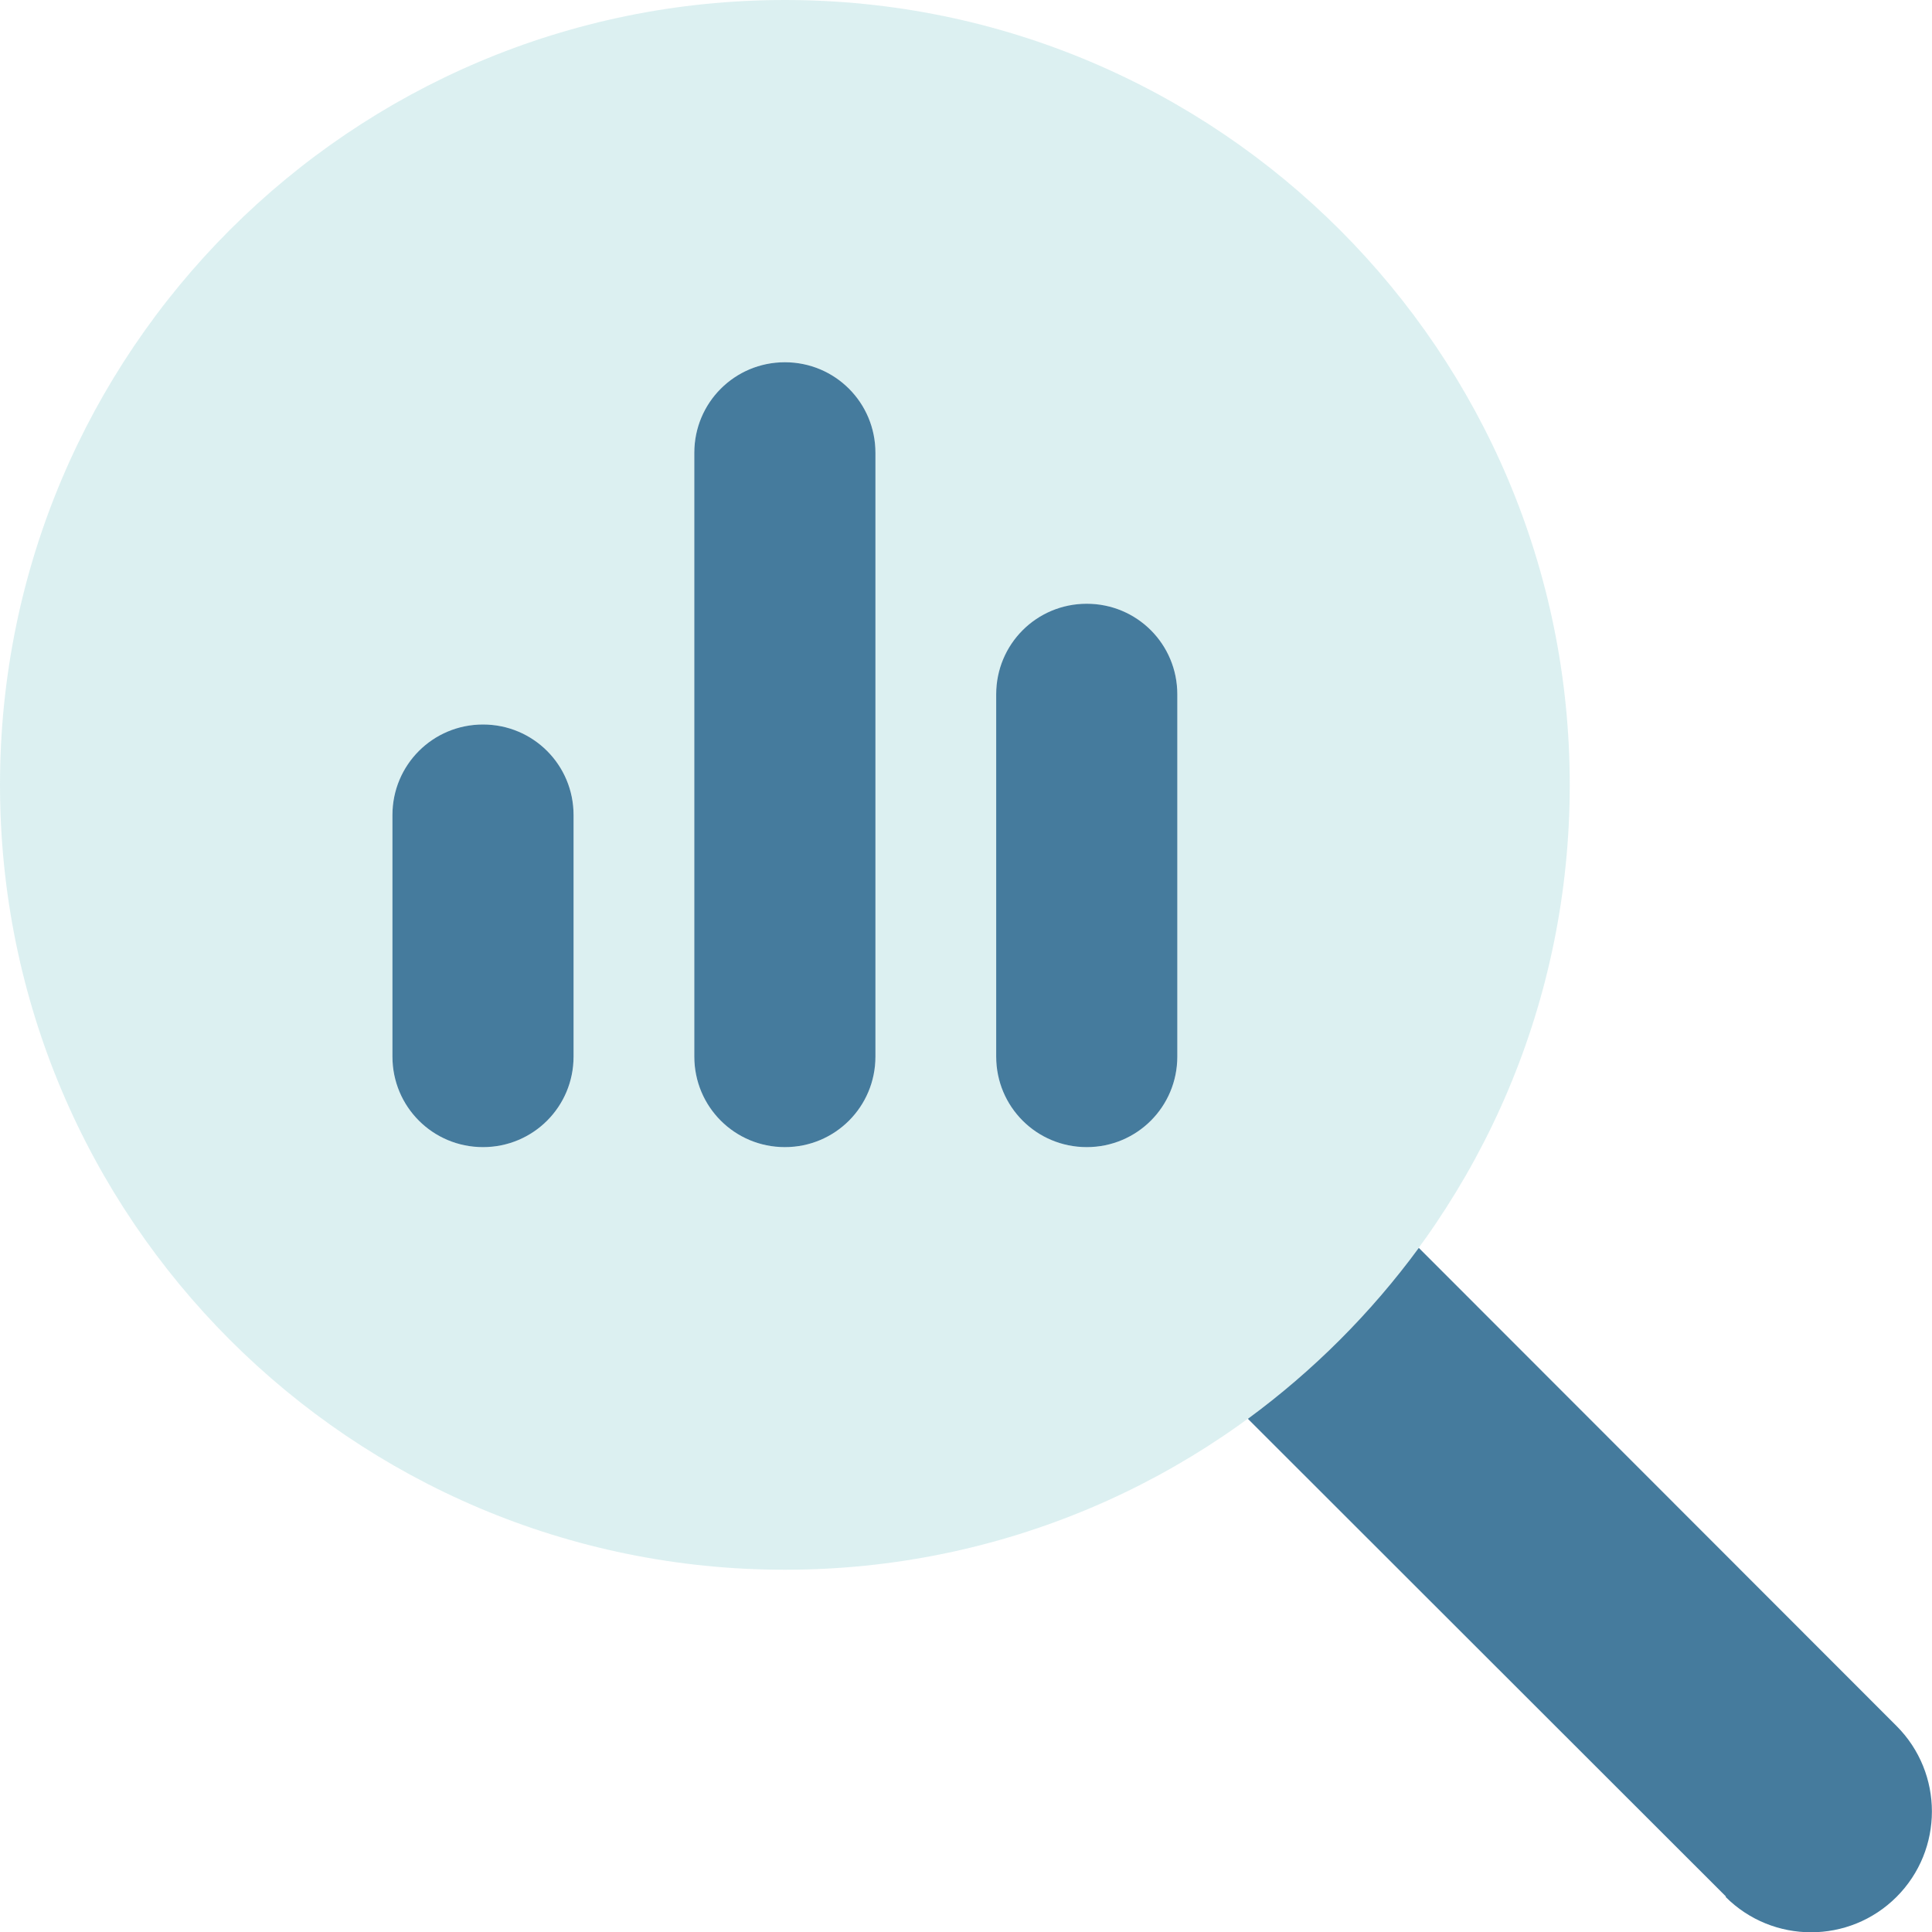
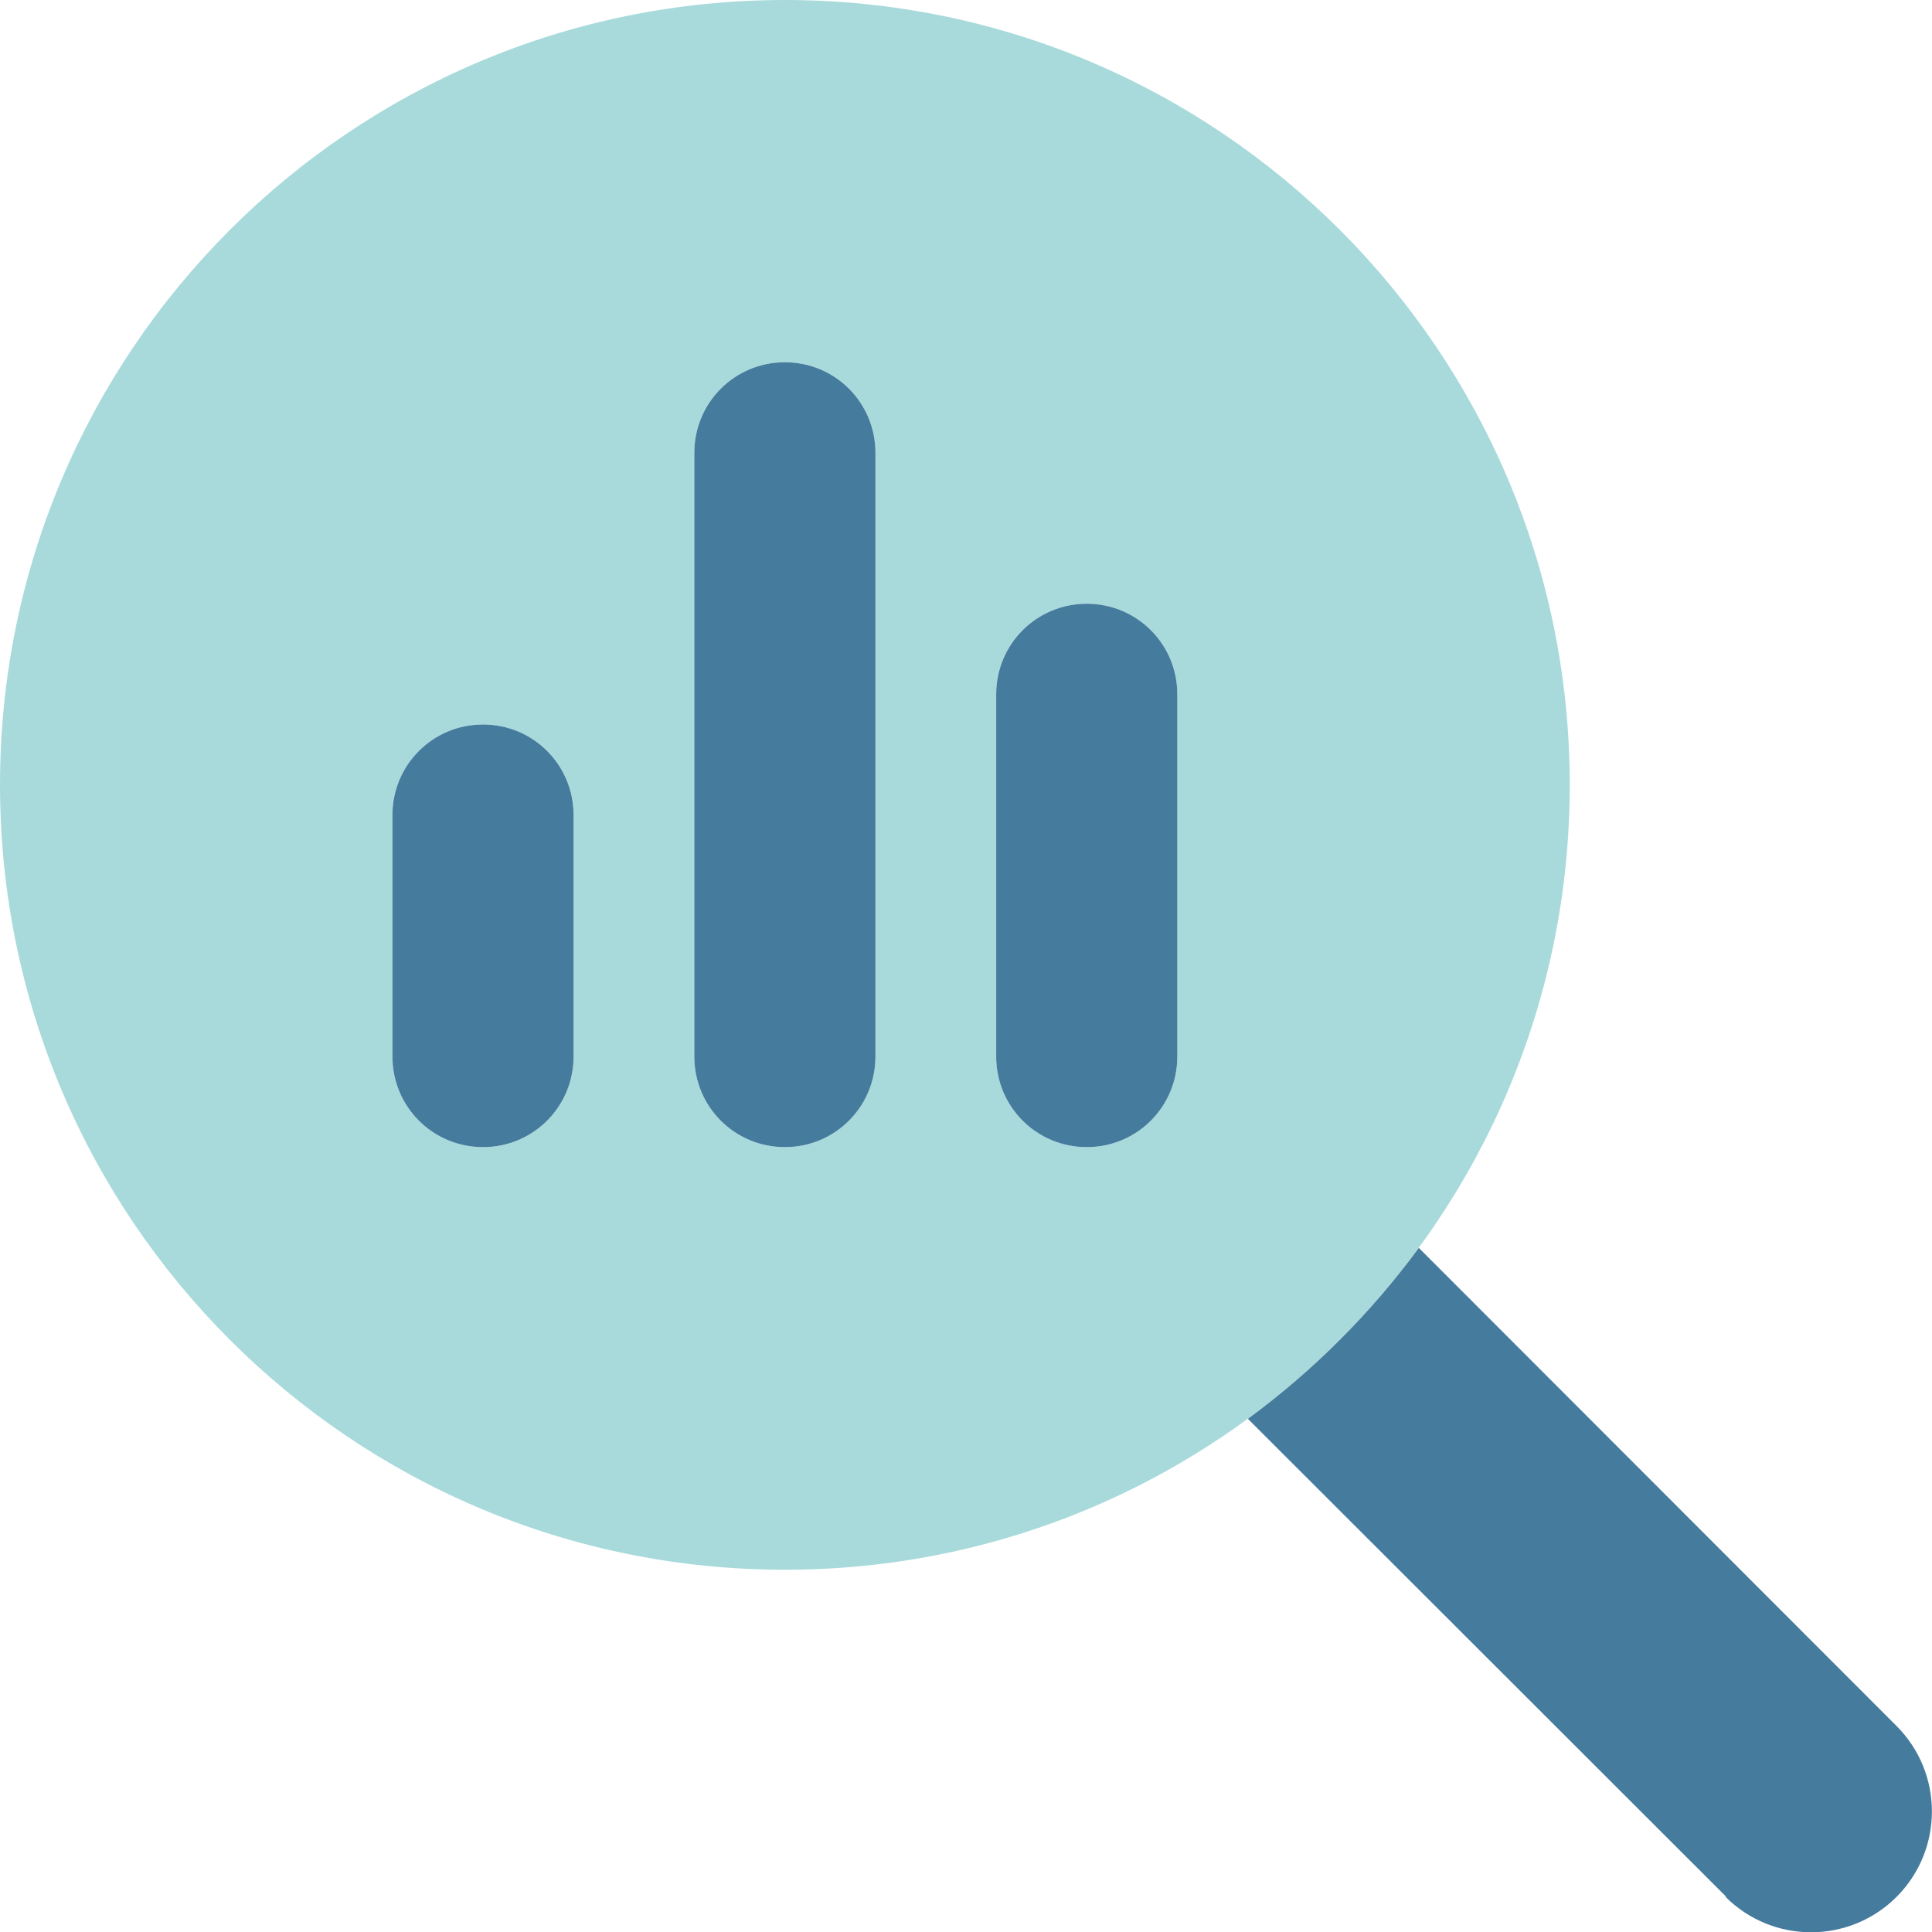
<svg xmlns="http://www.w3.org/2000/svg" viewBox="0 0 512 512">
  <defs>
    <style>
            .fa-secondary {
                fill: #a8dadc;
            }

            .fa-primary {
                fill: #457b9d;
            }
        </style>
  </defs>
-   <path class="fa-secondary" opacity=".4" d="M208 416A208 208 0 1 0 208 0a208 208 0 1 0 0 416zM104 216c0-13.3 10.7-24 24-24s24 10.7 24 24l0 64c0 13.3-10.7 24-24 24s-24-10.7-24-24V216zm80-96c0-13.3 10.7-24 24-24s24 10.7 24 24V280c0 13.3-10.7 24-24 24s-24-10.7-24-24V120zm80 64c0-13.3 10.7-24 24-24s24 10.7 24 24v96c0 13.3-10.7 24-24 24s-24-10.7-24-24V184z" />
+   <path class="fa-secondary" d="M208 416A208 208 0 1 0 208 0a208 208 0 1 0 0 416zM104 216c0-13.3 10.7-24 24-24s24 10.7 24 24l0 64c0 13.3-10.7 24-24 24s-24-10.7-24-24V216zm80-96c0-13.3 10.7-24 24-24s24 10.7 24 24V280c0 13.3-10.7 24-24 24s-24-10.7-24-24V120zm80 64c0-13.3 10.7-24 24-24s24 10.7 24 24v96c0 13.3-10.7 24-24 24s-24-10.7-24-24V184z" />
  <path class="fa-primary" d="M104 216c0-13.3 10.7-24 24-24s24 10.7 24 24l0 64c0 13.3-10.7 24-24 24s-24-10.7-24-24V216zm80-96c0-13.3 10.7-24 24-24s24 10.7 24 24V280c0 13.3-10.7 24-24 24s-24-10.7-24-24l0-160zm80 64c0-13.3 10.7-24 24-24s24 10.7 24 24v96c0 13.3-10.7 24-24 24s-24-10.7-24-24V184zM457.4 502.6L330.7 376C348 363.3 363.3 348 376 330.7L502.6 457.4c12.5 12.5 12.5 32.8 0 45.3s-32.8 12.5-45.3 0z" />
</svg>
